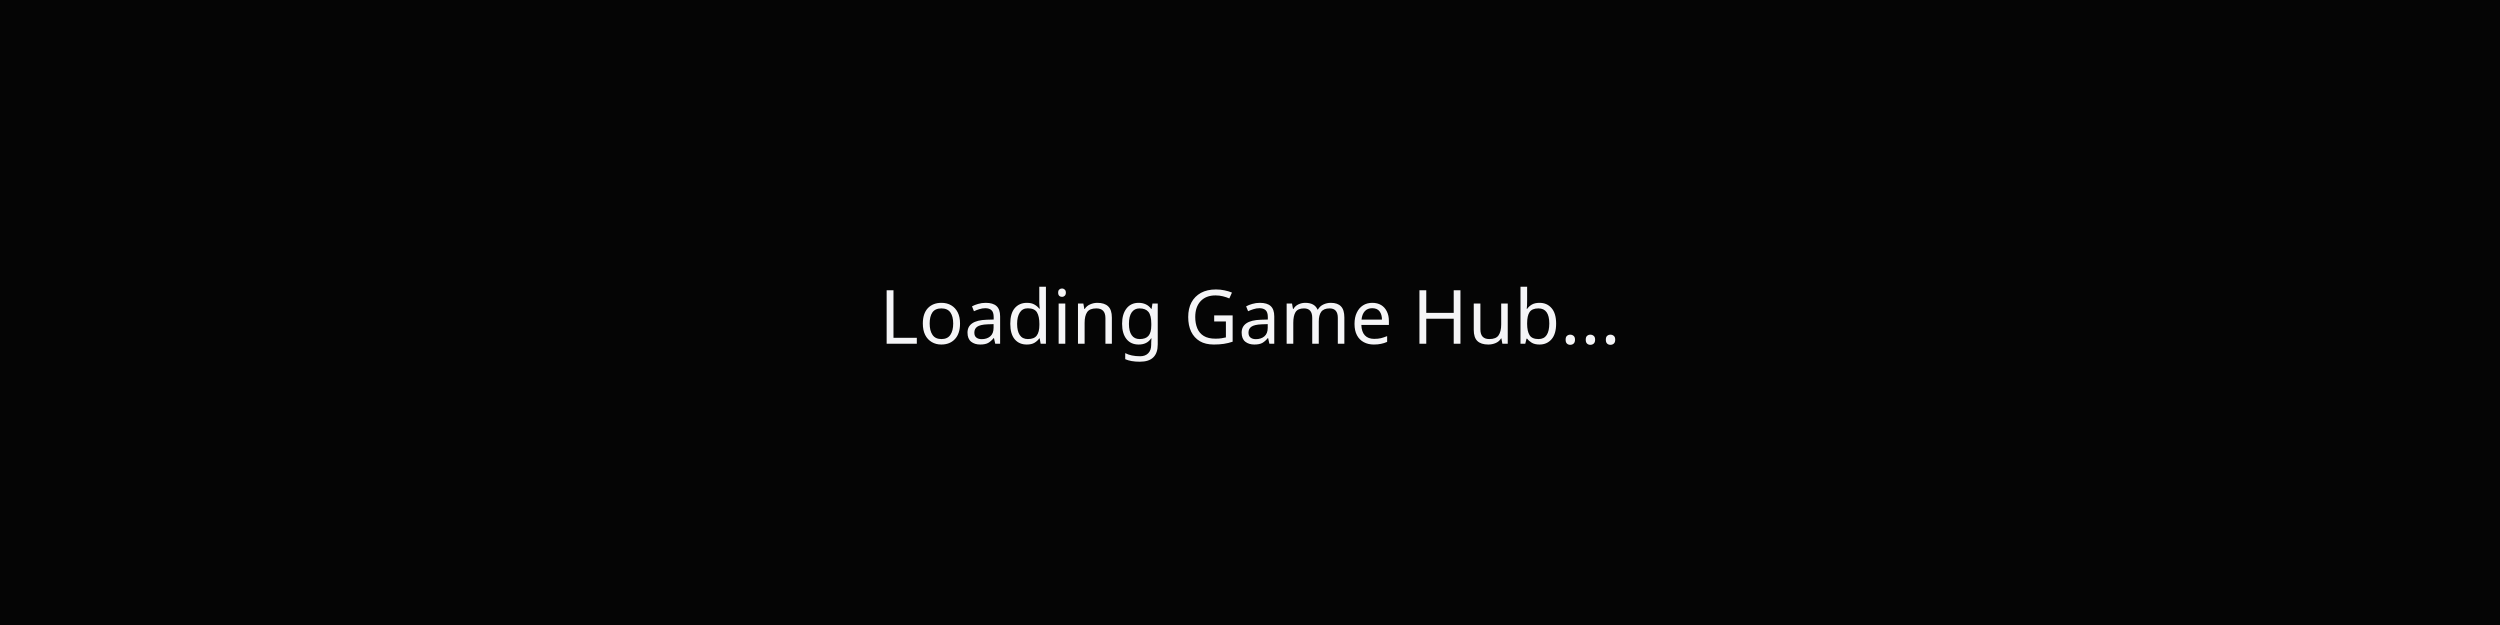
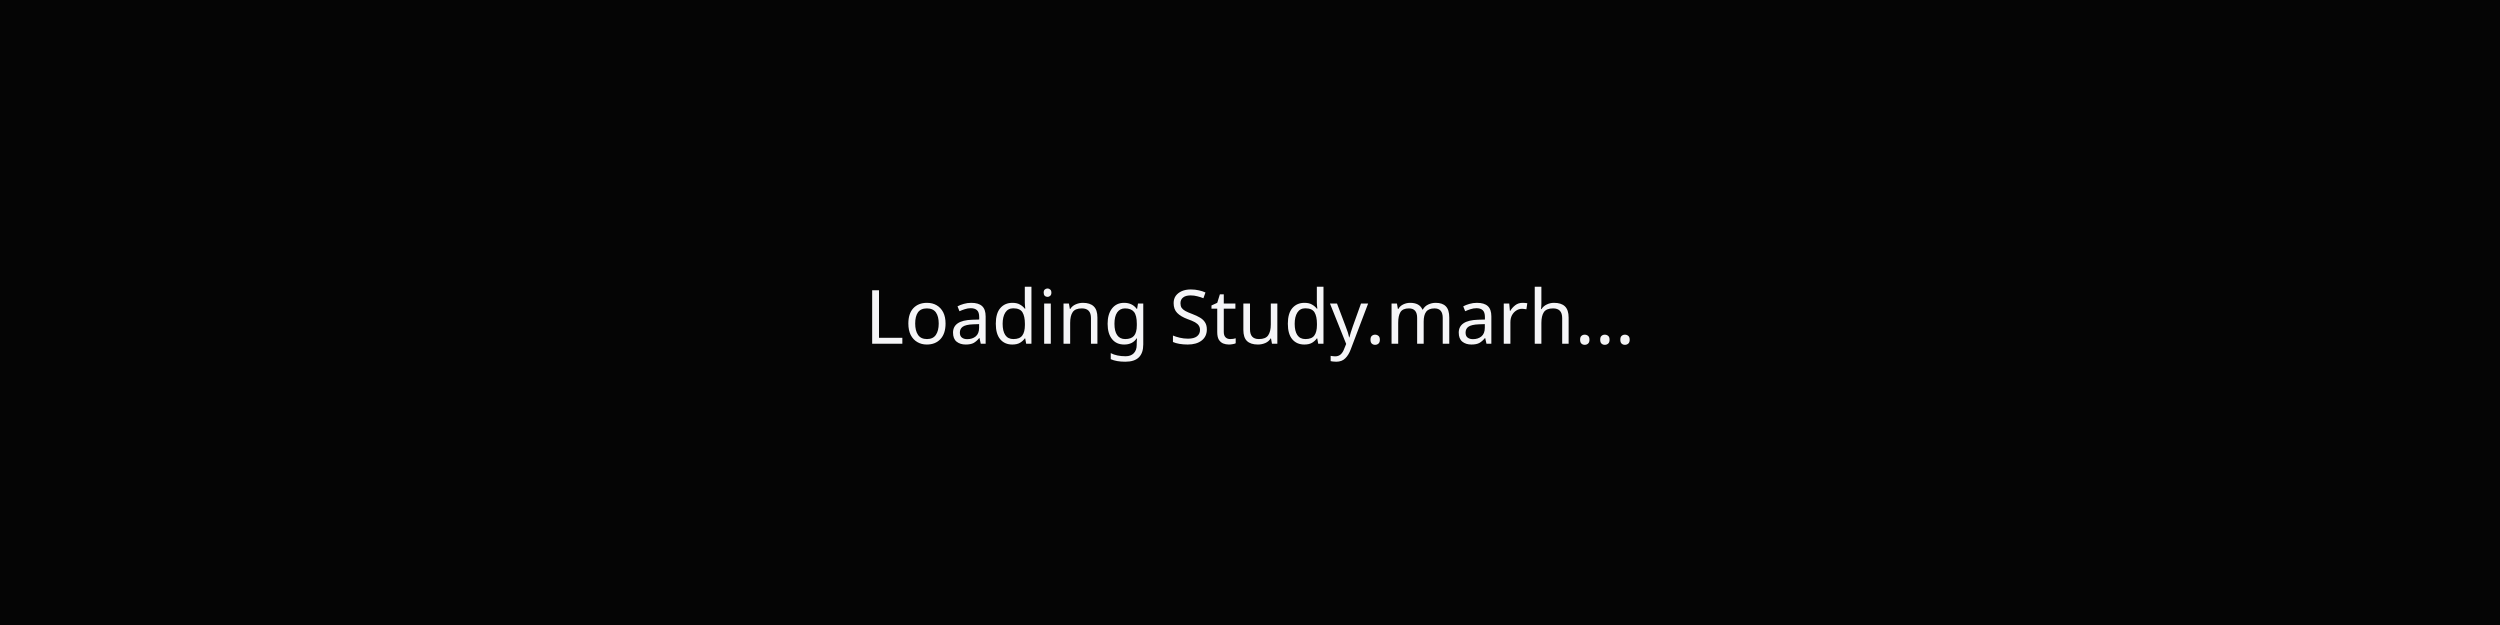
<svg xmlns="http://www.w3.org/2000/svg" width="100%" height="100%" viewBox="0 0 400 100">
  <rect width="400" height="100" fill="#050505" />
-   <text id="t" x="200" y="55" fill="#f5f5f7" font-family="sans-serif" font-size="12" text-anchor="middle">Loading Game Hub...</text>
+   <text id="t" x="200" y="55" fill="#f5f5f7" font-family="sans-serif" font-size="12" text-anchor="middle">Loading Study.marh...</text>
</svg>
